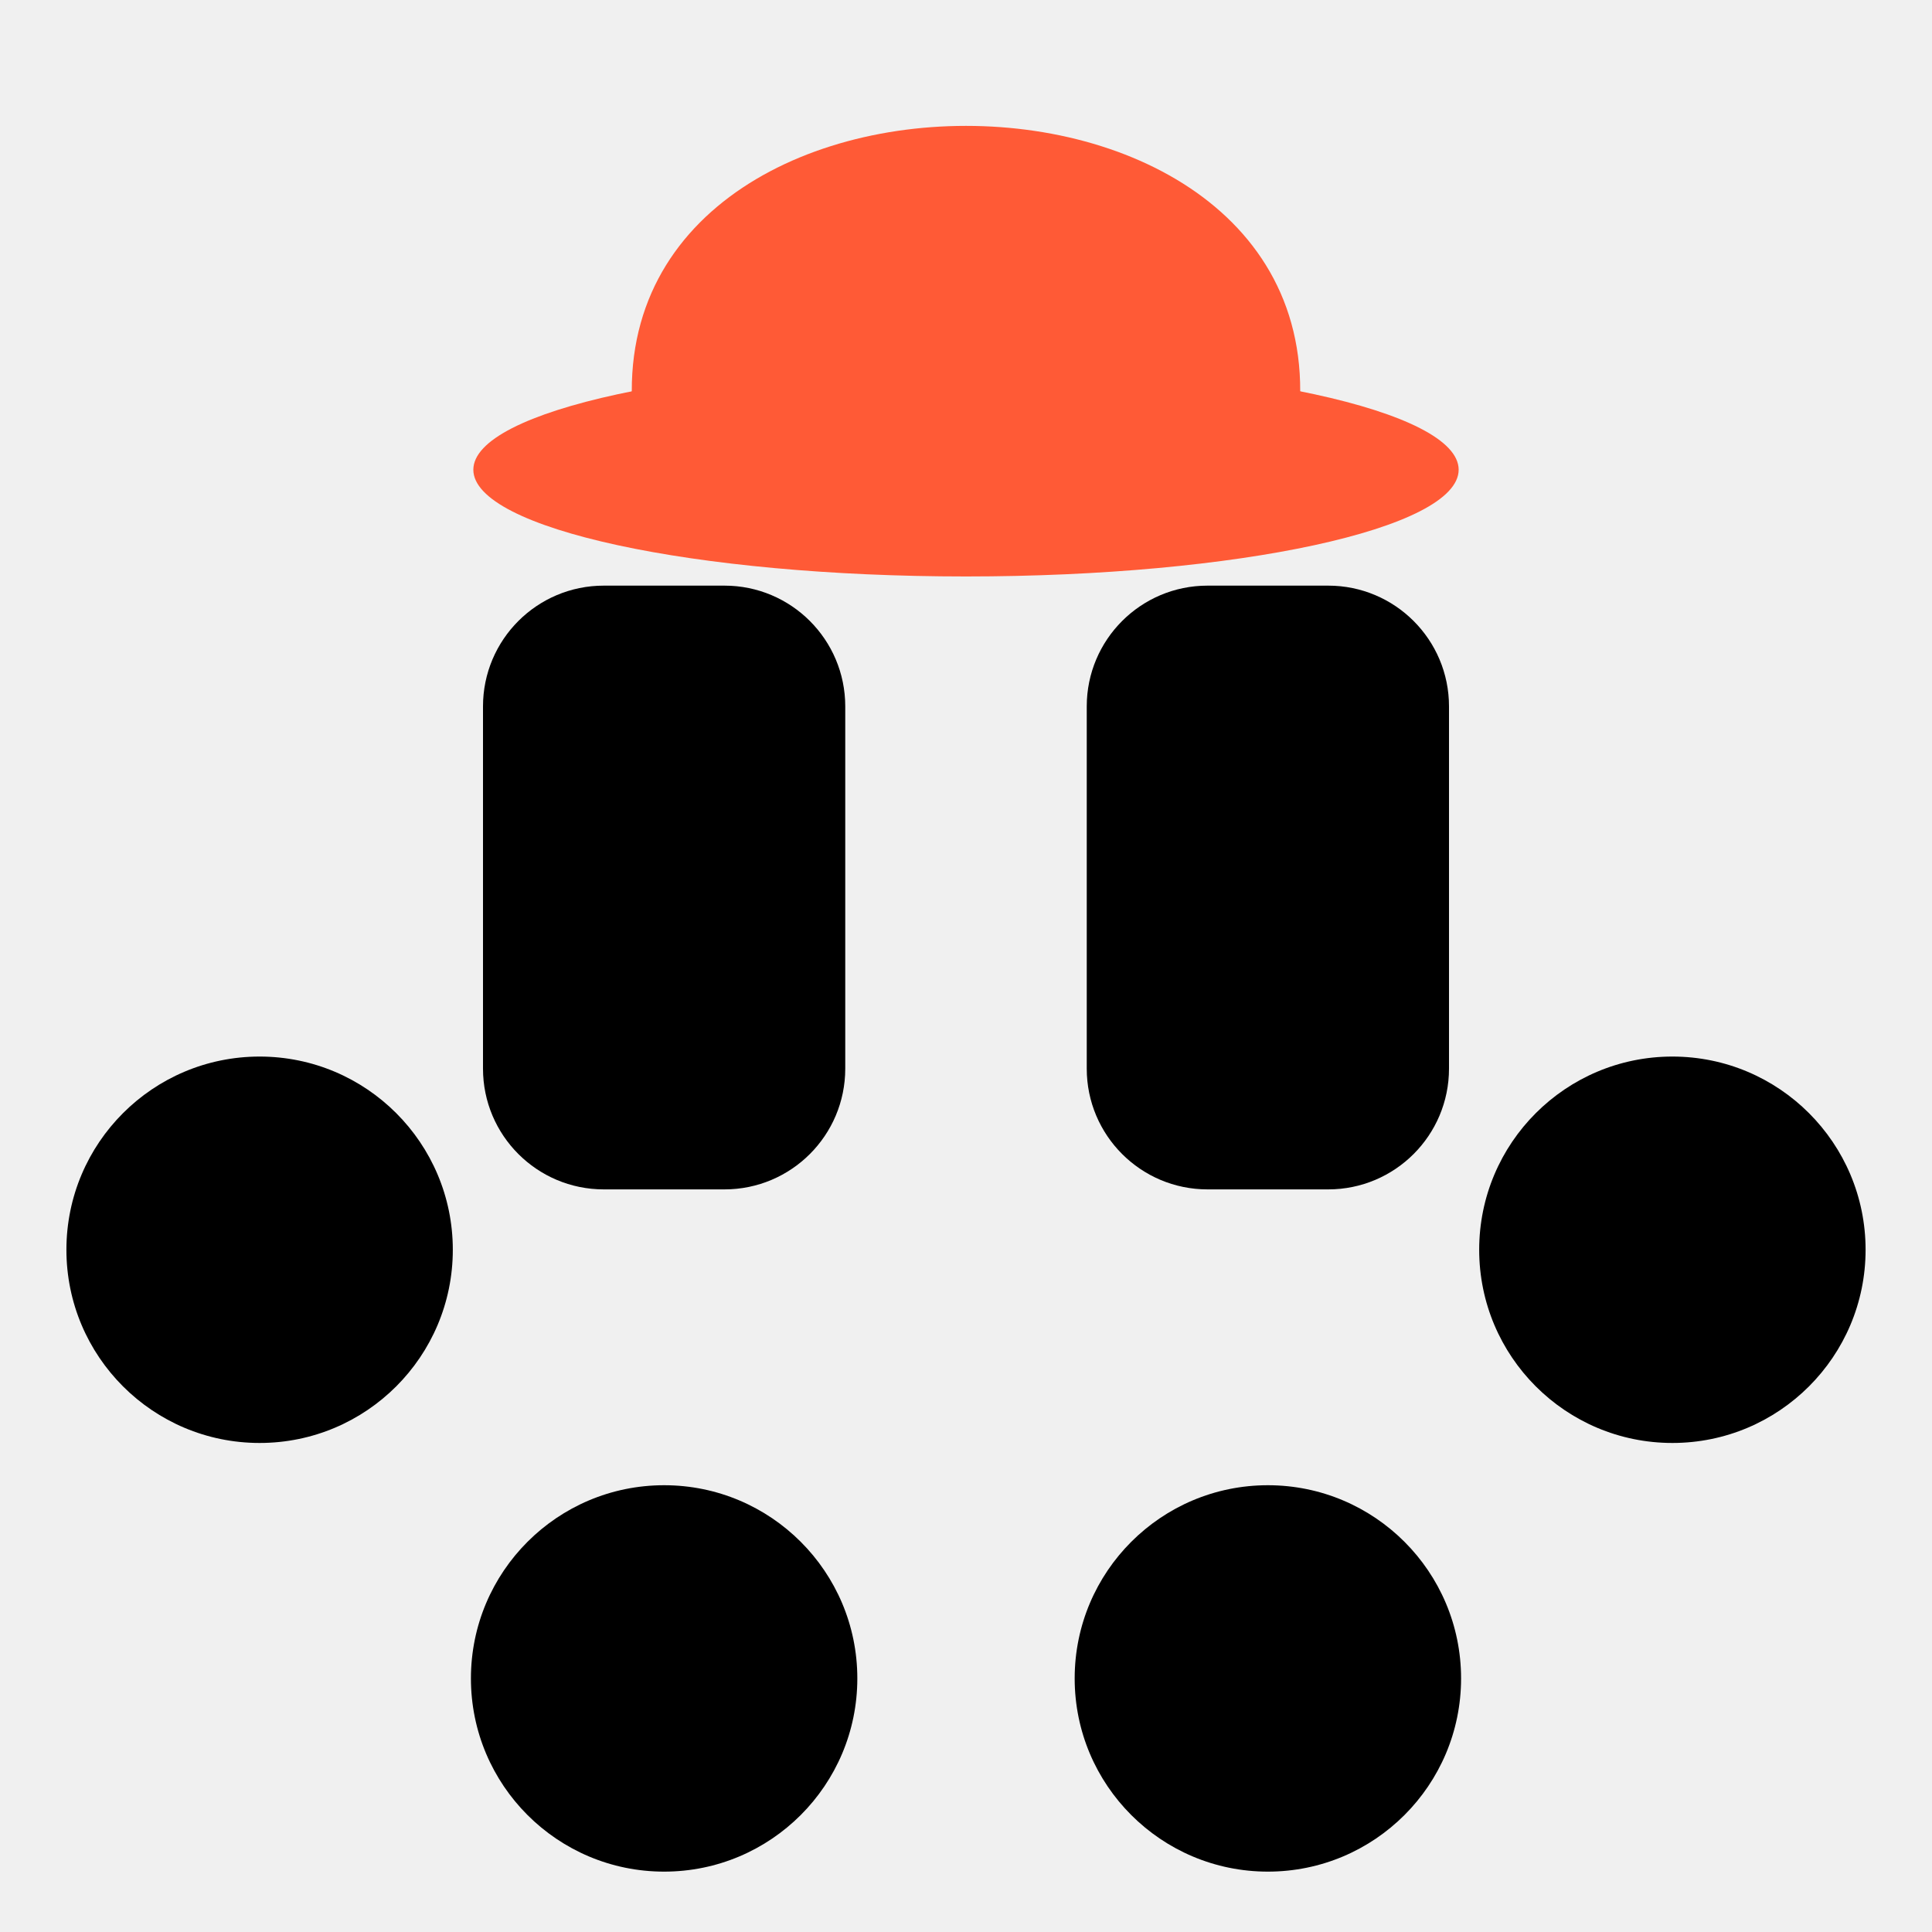
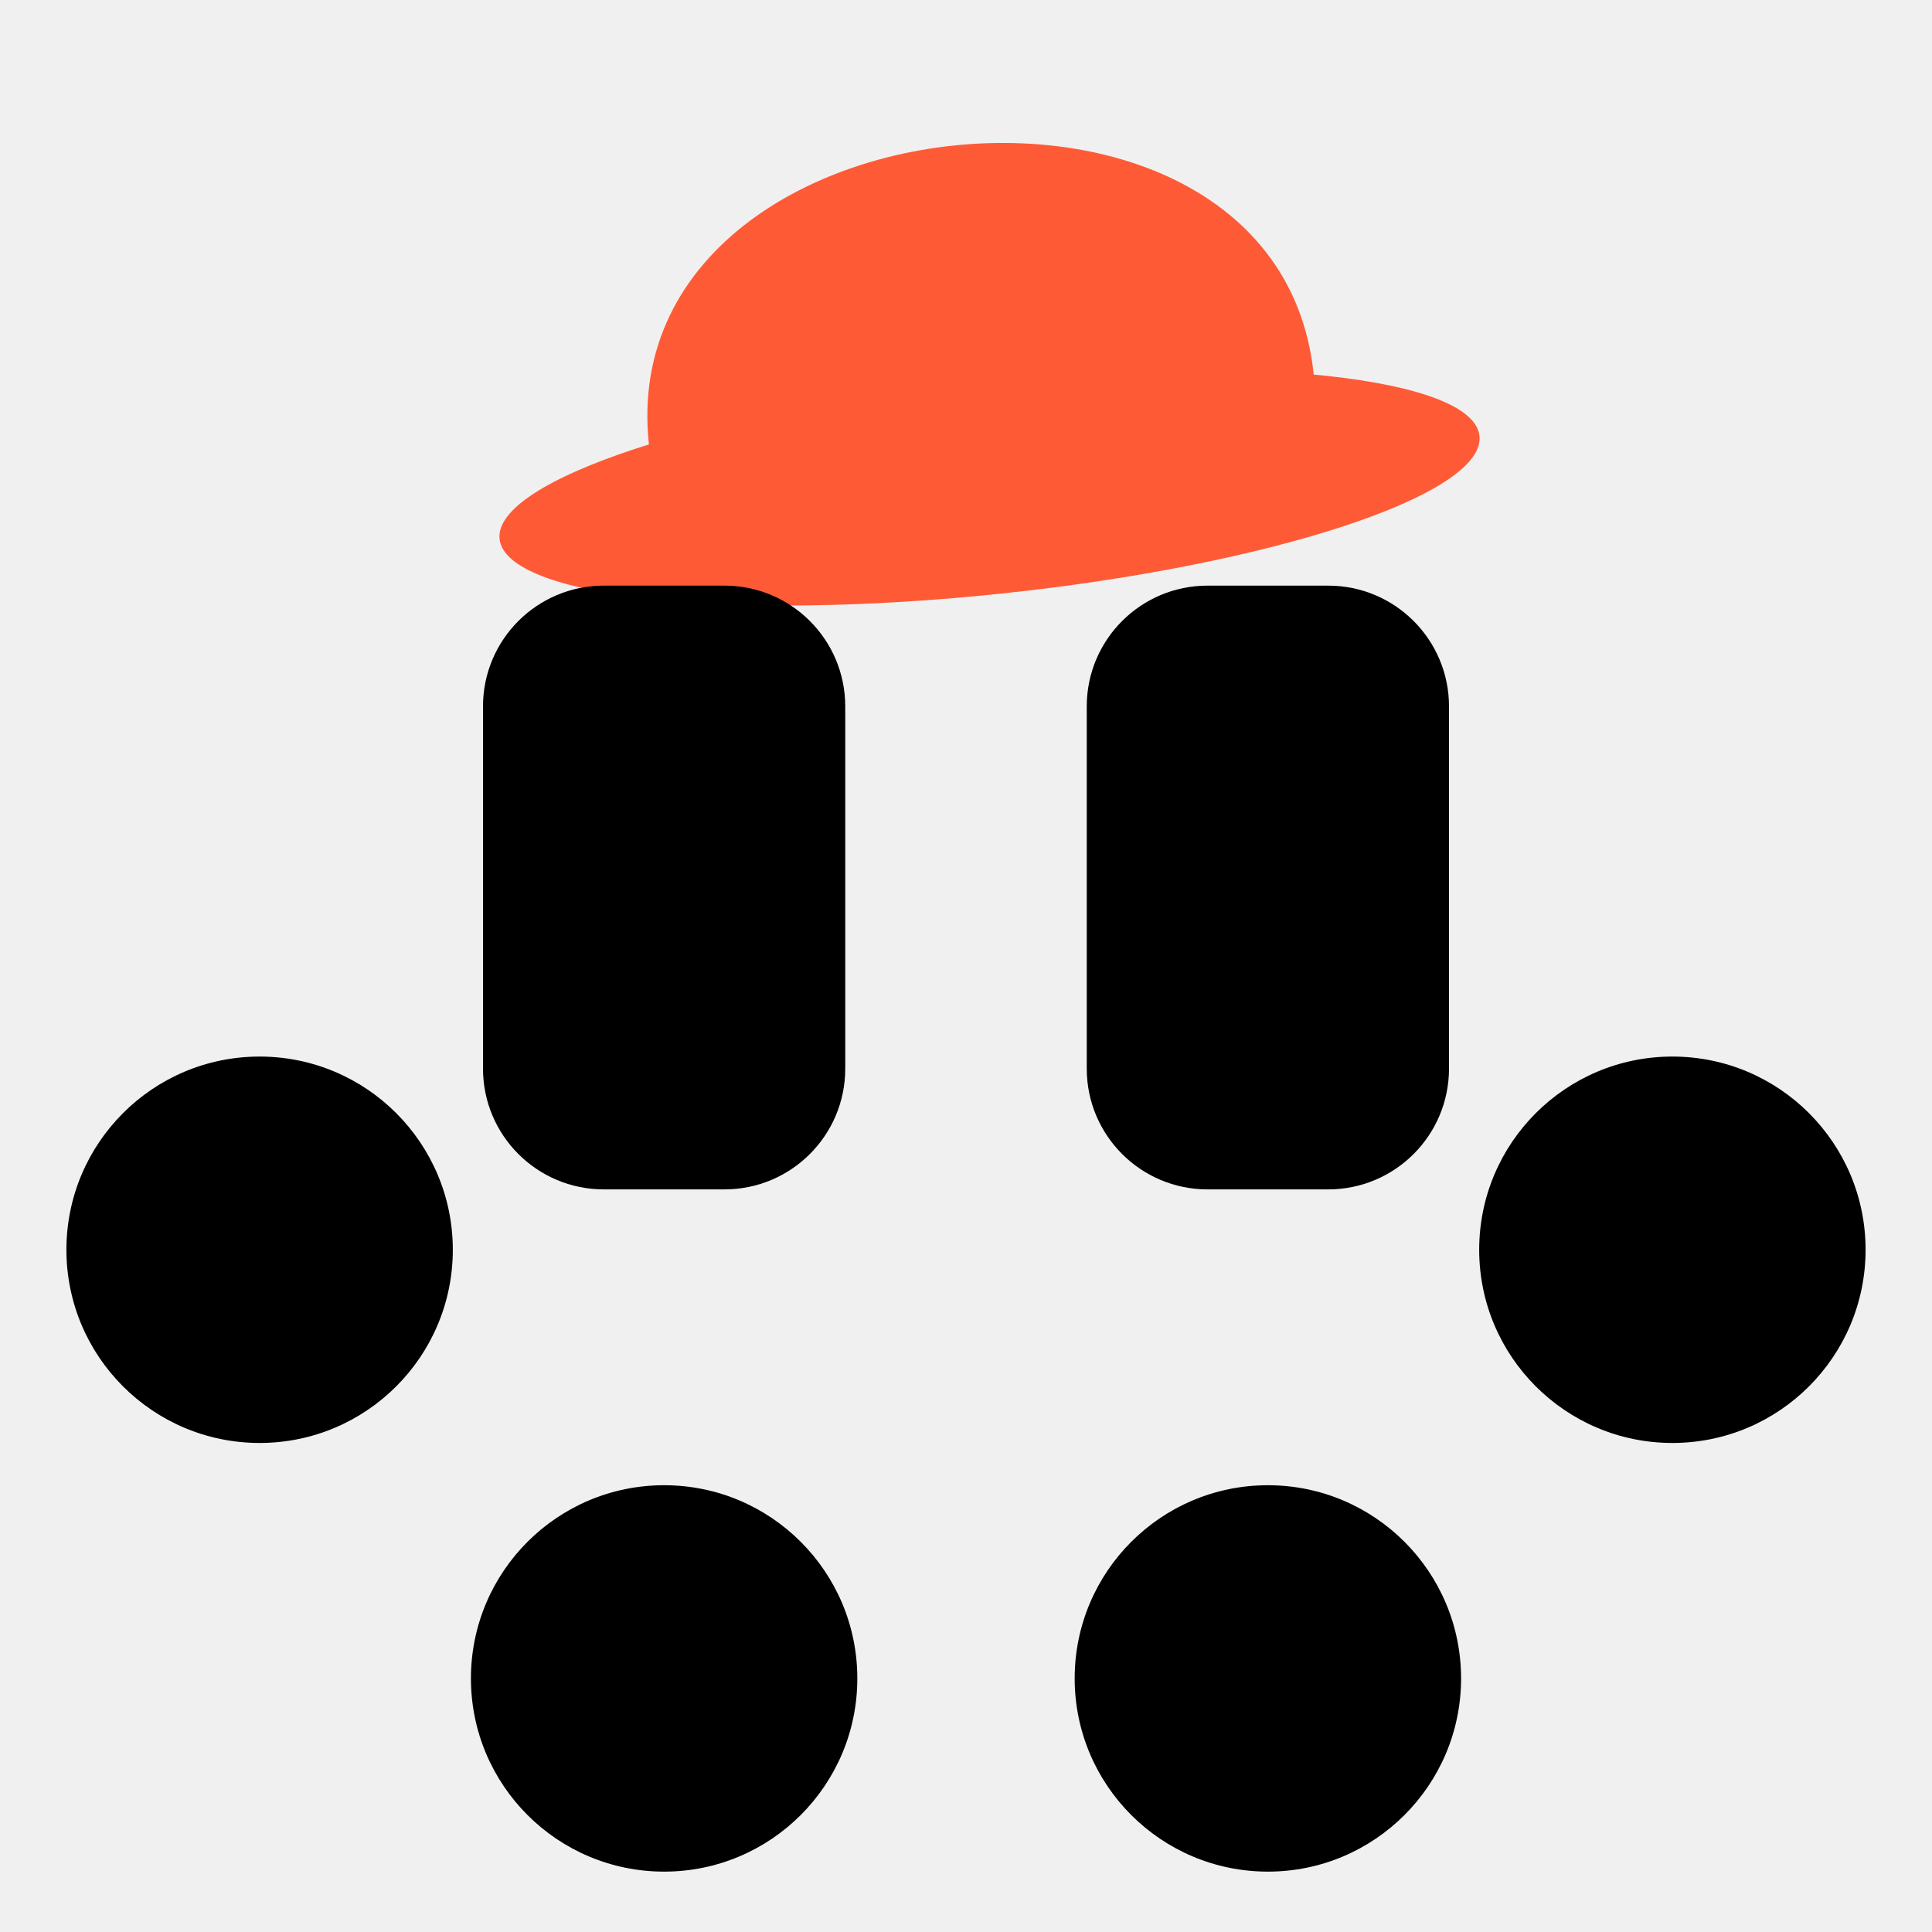
<svg xmlns="http://www.w3.org/2000/svg" viewBox="0 0 16 16" role="img">
  <style>
    :root { color-scheme: light dark; }
    .ink { fill: #000000; }
    .hat { fill: #ff5a36; }
    @media (prefers-color-scheme: dark) {
      .ink { fill: #ffffff; }
    }
  </style>
-   <g class="hat" transform="translate(8 5.93) scale(0.17)">
+   <g class="hat" transform="translate(8 5.93) scale(0.17) translate(2.4 0.8) rotate(-6)">
    <path d="M-16 -13 C-20 -34 20 -34 16 -13 Z" />
    <ellipse cx="0" cy="-12" rx="24" ry="5.2" />
  </g>
  <g class="ink">
    <rect x="4" y="4.85" width="3" height="5" rx="1" />
    <rect x="9" y="4.85" width="3" height="5" rx="1" />
    <circle cx="2.15" cy="10.35" r="1.6" />
    <circle cx="13.85" cy="10.35" r="1.6" />
    <circle cx="5.5" cy="13.9" r="1.6" />
    <circle cx="10.5" cy="13.9" r="1.6" />
  </g>
</svg>
